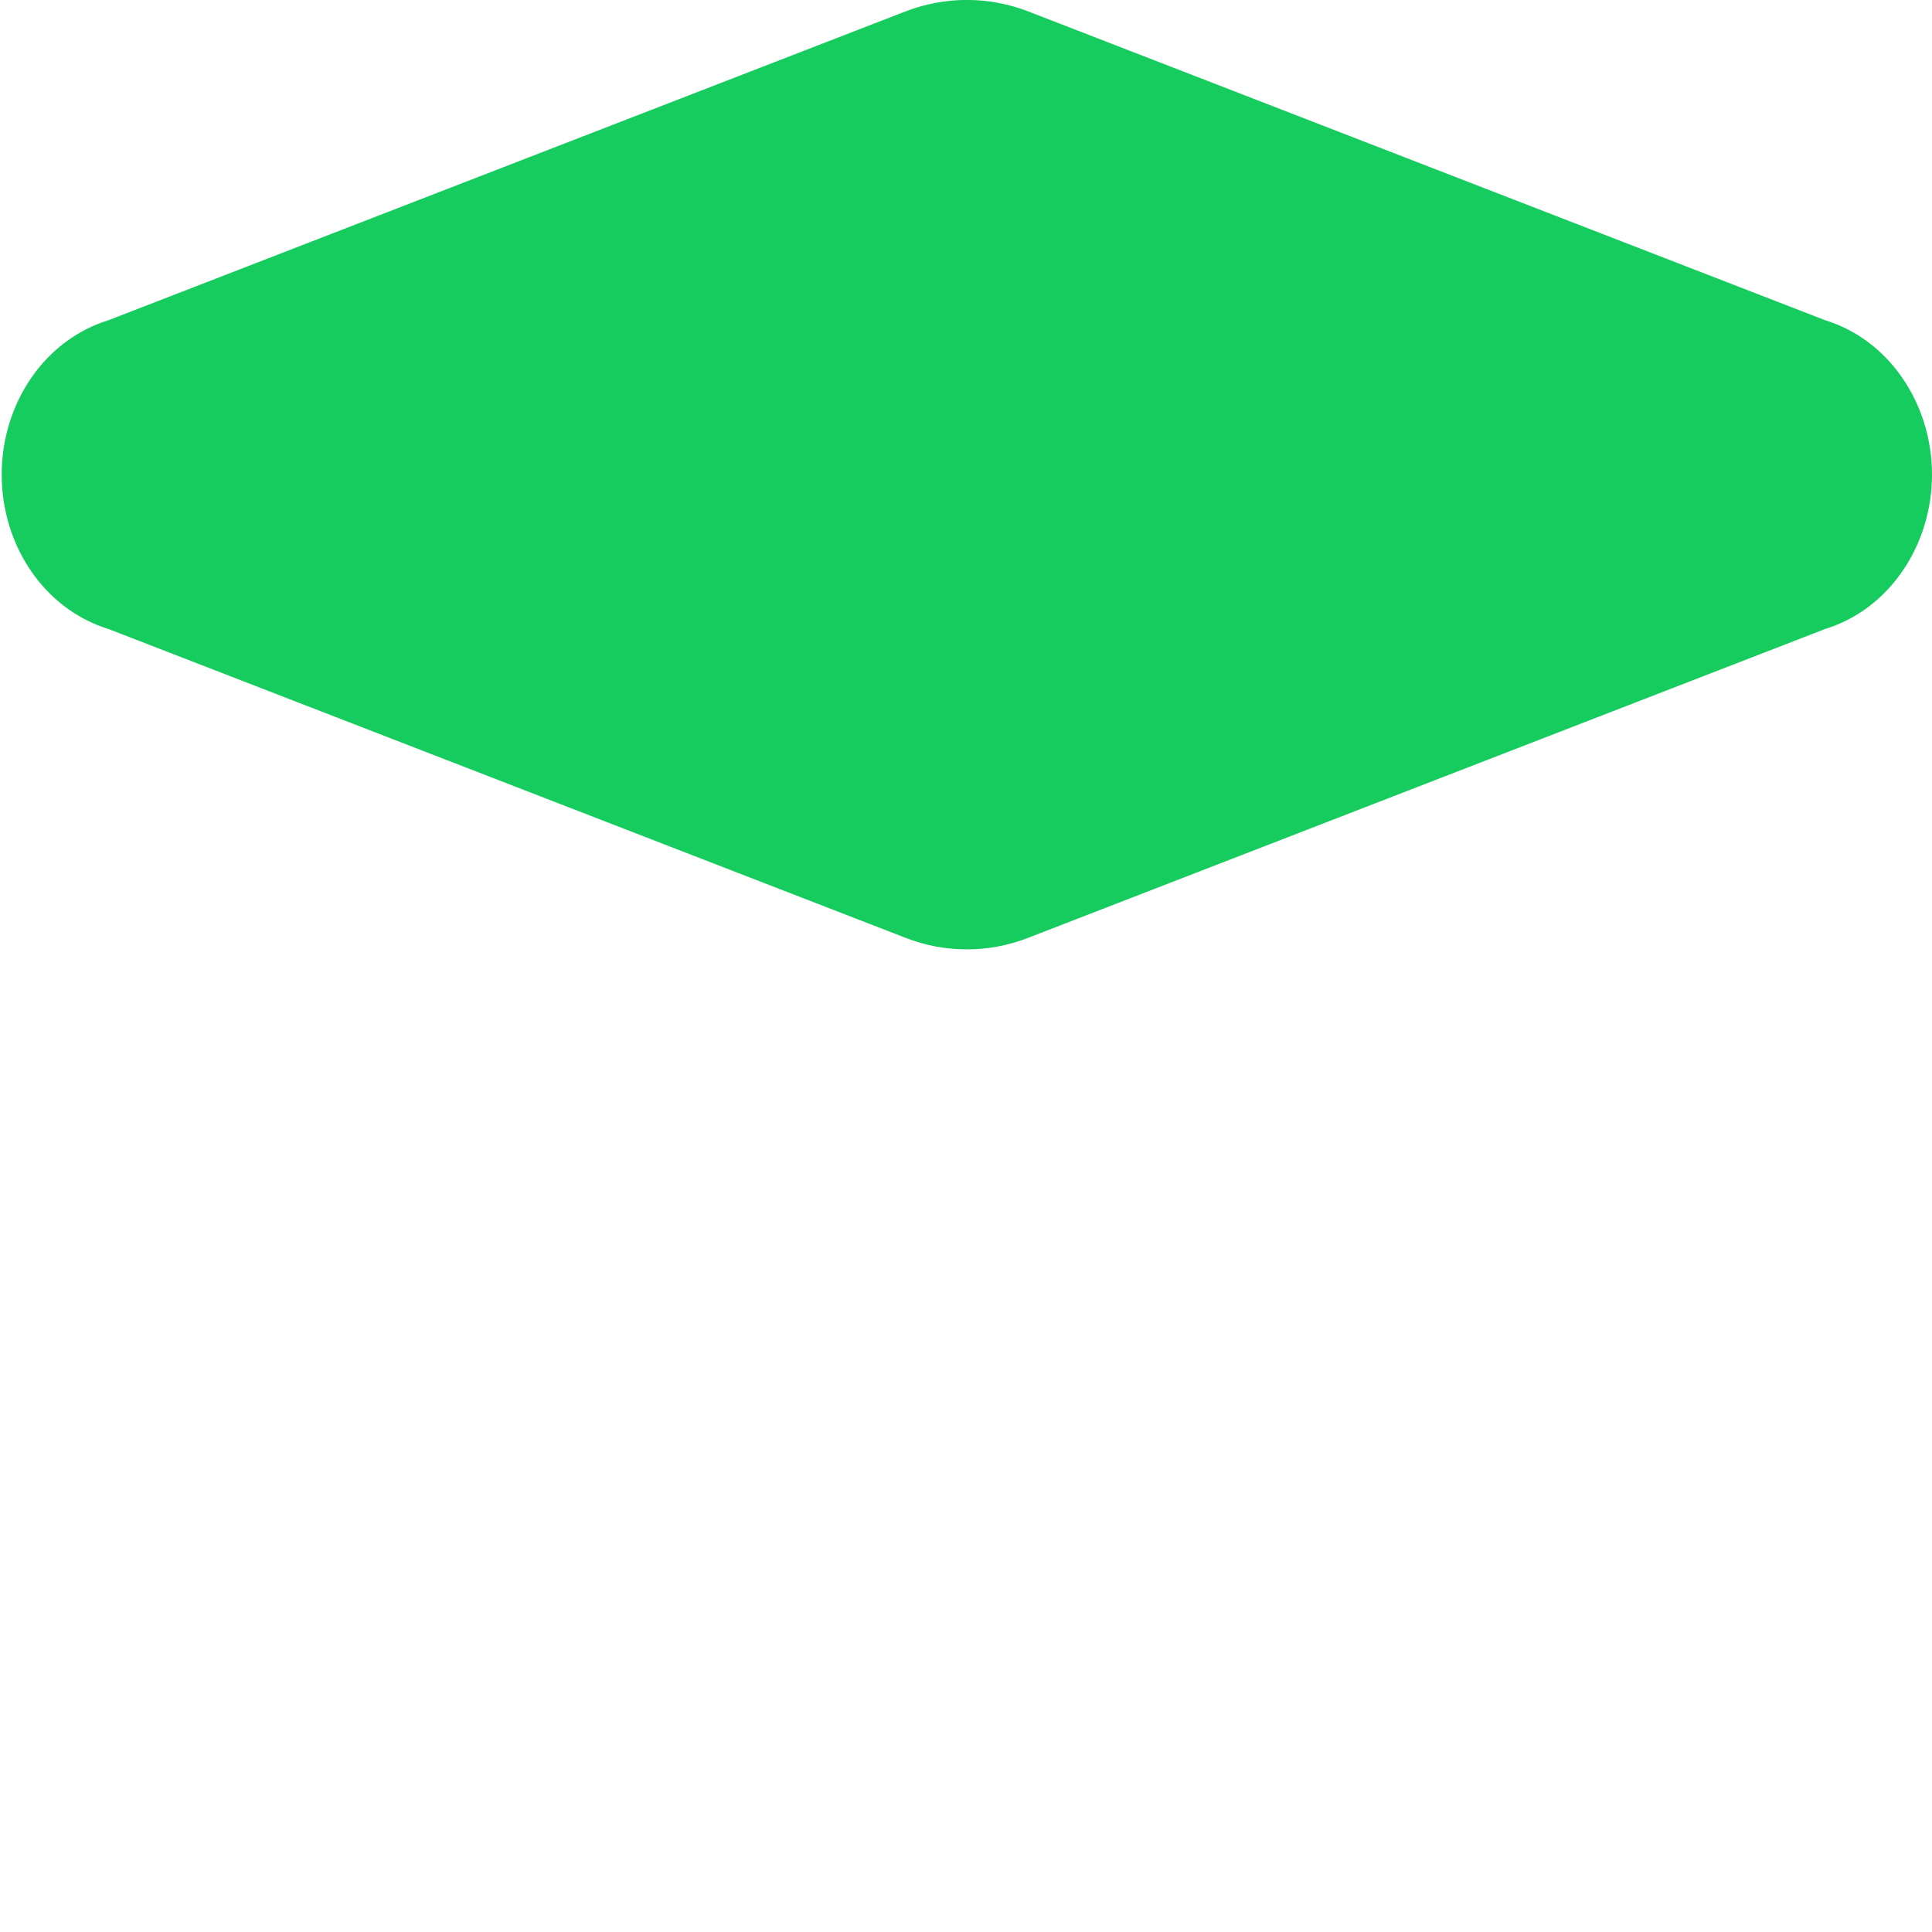
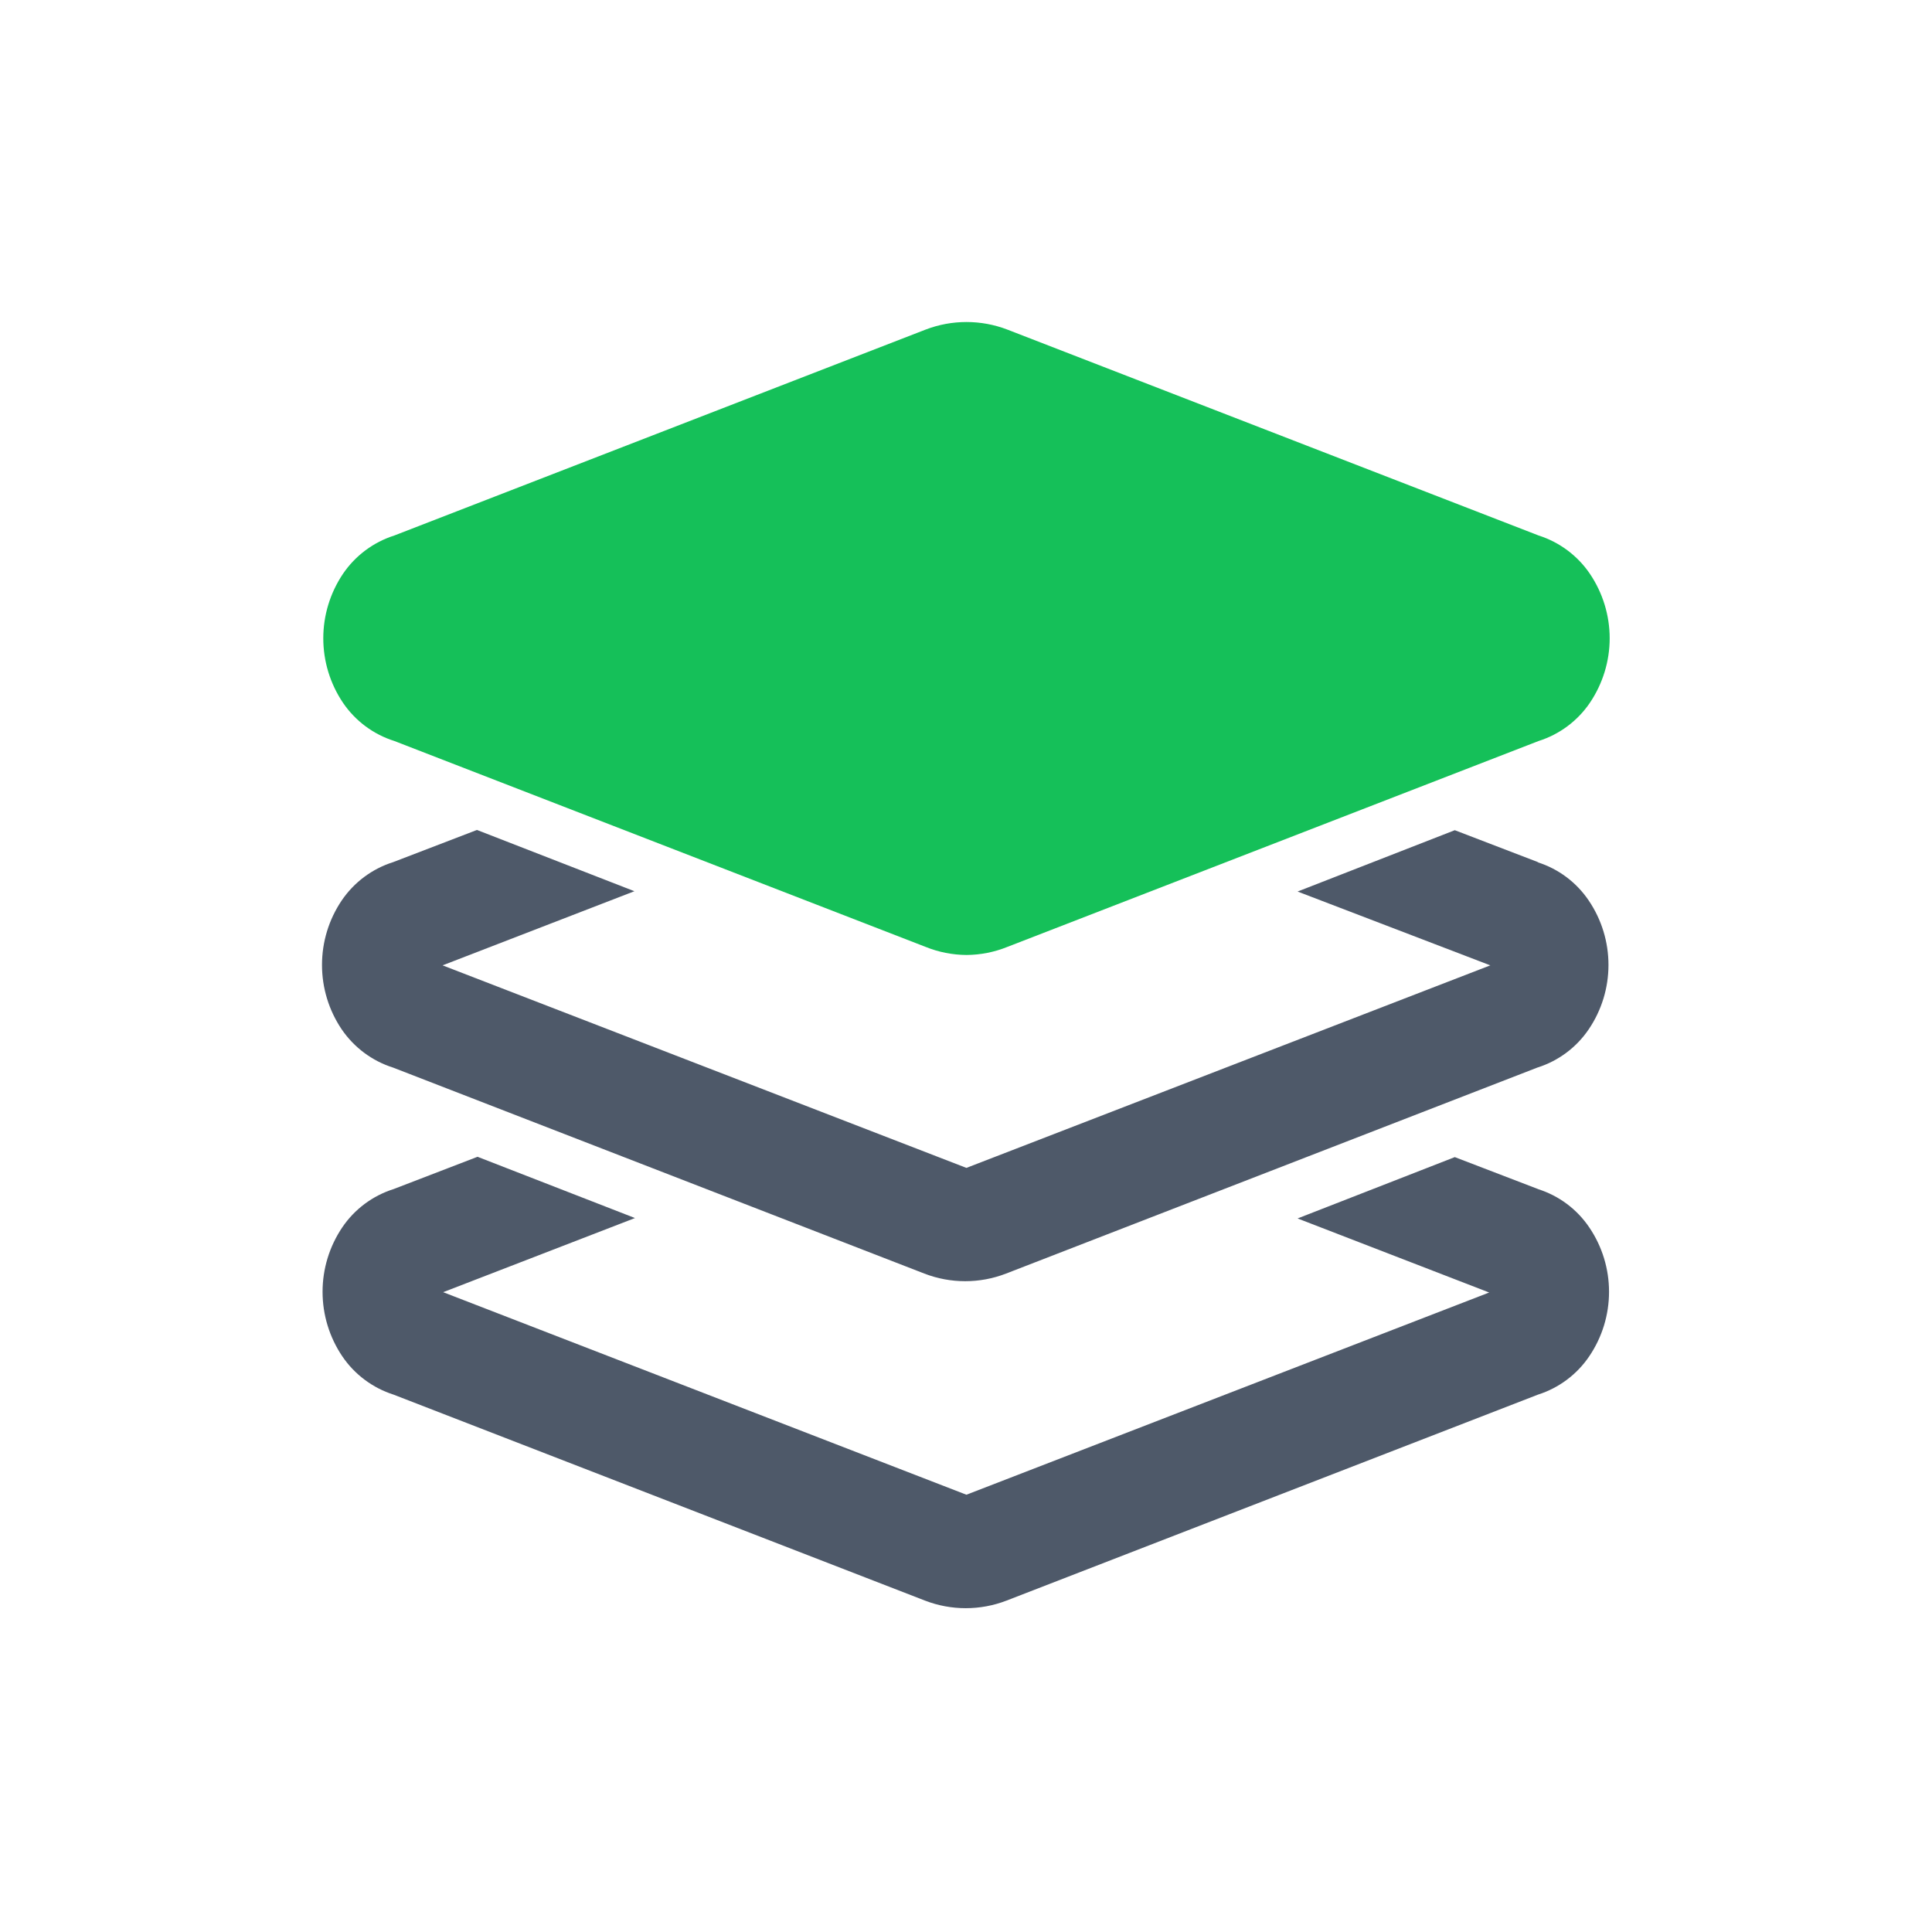
- <svg xmlns="http://www.w3.org/2000/svg" width="16px" height="16px">
-   <path fill-rule="evenodd" fill="rgb(255, 255, 255)" d="M15.115,6.713 L14.073,6.313 L12.120,7.074 L14.514,7.991 L8.007,10.507 L1.499,7.991 L3.883,7.070 L1.927,6.309 L0.884,6.709 C0.630,6.787 0.406,6.954 0.246,7.185 C0.086,7.416 -0.000,7.698 -0.000,7.988 C-0.000,8.277 0.086,8.559 0.246,8.790 C0.406,9.021 0.630,9.188 0.884,9.266 L7.486,11.824 C7.813,11.951 8.172,11.951 8.500,11.824 L15.101,9.266 C15.356,9.188 15.580,9.021 15.740,8.790 C15.899,8.559 15.986,8.277 15.986,7.988 C15.986,7.698 15.899,7.416 15.740,7.185 C15.580,6.954 15.356,6.787 15.101,6.709 L15.115,6.713 ZM15.115,10.774 L14.073,10.374 L12.120,11.135 L14.500,12.056 L8.007,14.568 L1.510,12.052 L3.893,11.131 L1.937,10.370 L0.895,10.770 C0.640,10.848 0.416,11.015 0.256,11.246 C0.097,11.477 0.010,11.759 0.010,12.049 C0.010,12.338 0.097,12.620 0.256,12.851 C0.416,13.082 0.640,13.249 0.895,13.327 L7.496,15.885 C7.824,16.012 8.183,16.012 8.510,15.885 L15.112,13.327 C15.366,13.249 15.590,13.082 15.750,12.851 C15.910,12.620 15.996,12.338 15.996,12.049 C15.996,11.759 15.910,11.477 15.750,11.246 C15.590,11.015 15.366,10.848 15.112,10.770 L15.115,10.774 Z" />
-   <path fill-rule="evenodd" fill="rgb(23, 204, 95)" d="M8.007,7.862 C7.834,7.863 7.662,7.830 7.500,7.767 L0.898,5.209 C0.644,5.131 0.419,4.964 0.260,4.733 C0.100,4.502 0.014,4.220 0.014,3.930 C0.014,3.641 0.100,3.359 0.260,3.128 C0.419,2.897 0.644,2.730 0.898,2.652 L7.500,0.094 C7.828,-0.032 8.186,-0.032 8.514,0.094 L15.115,2.652 C15.370,2.730 15.594,2.897 15.753,3.128 C15.913,3.359 16.000,3.641 16.000,3.930 C16.000,4.220 15.913,4.502 15.753,4.733 C15.594,4.964 15.370,5.131 15.115,5.209 L8.514,7.767 C8.351,7.830 8.180,7.863 8.007,7.862 L8.007,7.862 Z" />
+ <svg xmlns="http://www.w3.org/2000/svg" width="24" height="24" viewBox="0 0 24 24" fill="none">
+   <g id="å±é«">
+     <g id="-s-åªæ¾ç¤ºå½åå±">
+       <path id="åªæ¾ç¤ºå½åå± æ·è´" d="M19.114 10.713L18.072 10.313L16.119 11.075L18.513 11.992L12.005 14.508L5.498 11.992L7.881 11.071L5.925 10.31L4.883 10.71C4.623 10.792 4.398 10.96 4.244 11.187C4.085 11.423 4 11.701 4 11.987C4 12.272 4.085 12.55 4.244 12.786C4.398 13.012 4.623 13.18 4.883 13.262L11.483 15.821C11.809 15.947 12.171 15.947 12.497 15.821L19.097 13.262C19.358 13.18 19.583 13.012 19.736 12.786C19.896 12.55 19.981 12.272 19.981 11.987C19.981 11.701 19.896 11.423 19.736 11.187C19.583 10.96 19.358 10.792 19.097 10.71L19.114 10.713ZM19.114 14.774L18.072 14.374L16.119 15.136L18.499 16.056L12.005 18.568L5.505 16.052L7.888 15.131L5.932 14.37L4.89 14.771C4.63 14.853 4.404 15.021 4.251 15.248C4.092 15.484 4.007 15.762 4.007 16.047C4.007 16.332 4.092 16.611 4.251 16.847C4.404 17.074 4.63 17.242 4.89 17.325L11.49 19.883C11.816 20.009 12.178 20.009 12.504 19.883L19.104 17.325C19.365 17.242 19.59 17.074 19.743 16.847C19.903 16.611 19.988 16.332 19.988 16.047C19.988 15.762 19.903 15.484 19.743 15.248C19.59 15.021 19.365 14.853 19.104 14.771L19.114 14.774Z" fill="#4E5969" />
+       <path id="åªæ¾ç¤ºå½åå±" d="M12.006 11.863C11.832 11.862 11.66 11.828 11.499 11.763L4.899 9.205C4.638 9.123 4.413 8.955 4.26 8.729C4.101 8.493 4.016 8.214 4.016 7.929C4.016 7.644 4.101 7.366 4.26 7.129C4.413 6.903 4.638 6.735 4.899 6.652L11.499 4.094C11.825 3.969 12.187 3.969 12.513 4.094L19.113 6.652C19.373 6.735 19.598 6.903 19.751 7.129C19.91 7.365 19.996 7.644 19.996 7.929C19.996 8.214 19.91 8.493 19.751 8.729C19.598 8.955 19.373 9.123 19.113 9.205L12.513 11.763C12.352 11.828 12.18 11.862 12.006 11.863Z" fill="#15C059" />
+     </g>
+   </g>
</svg>
